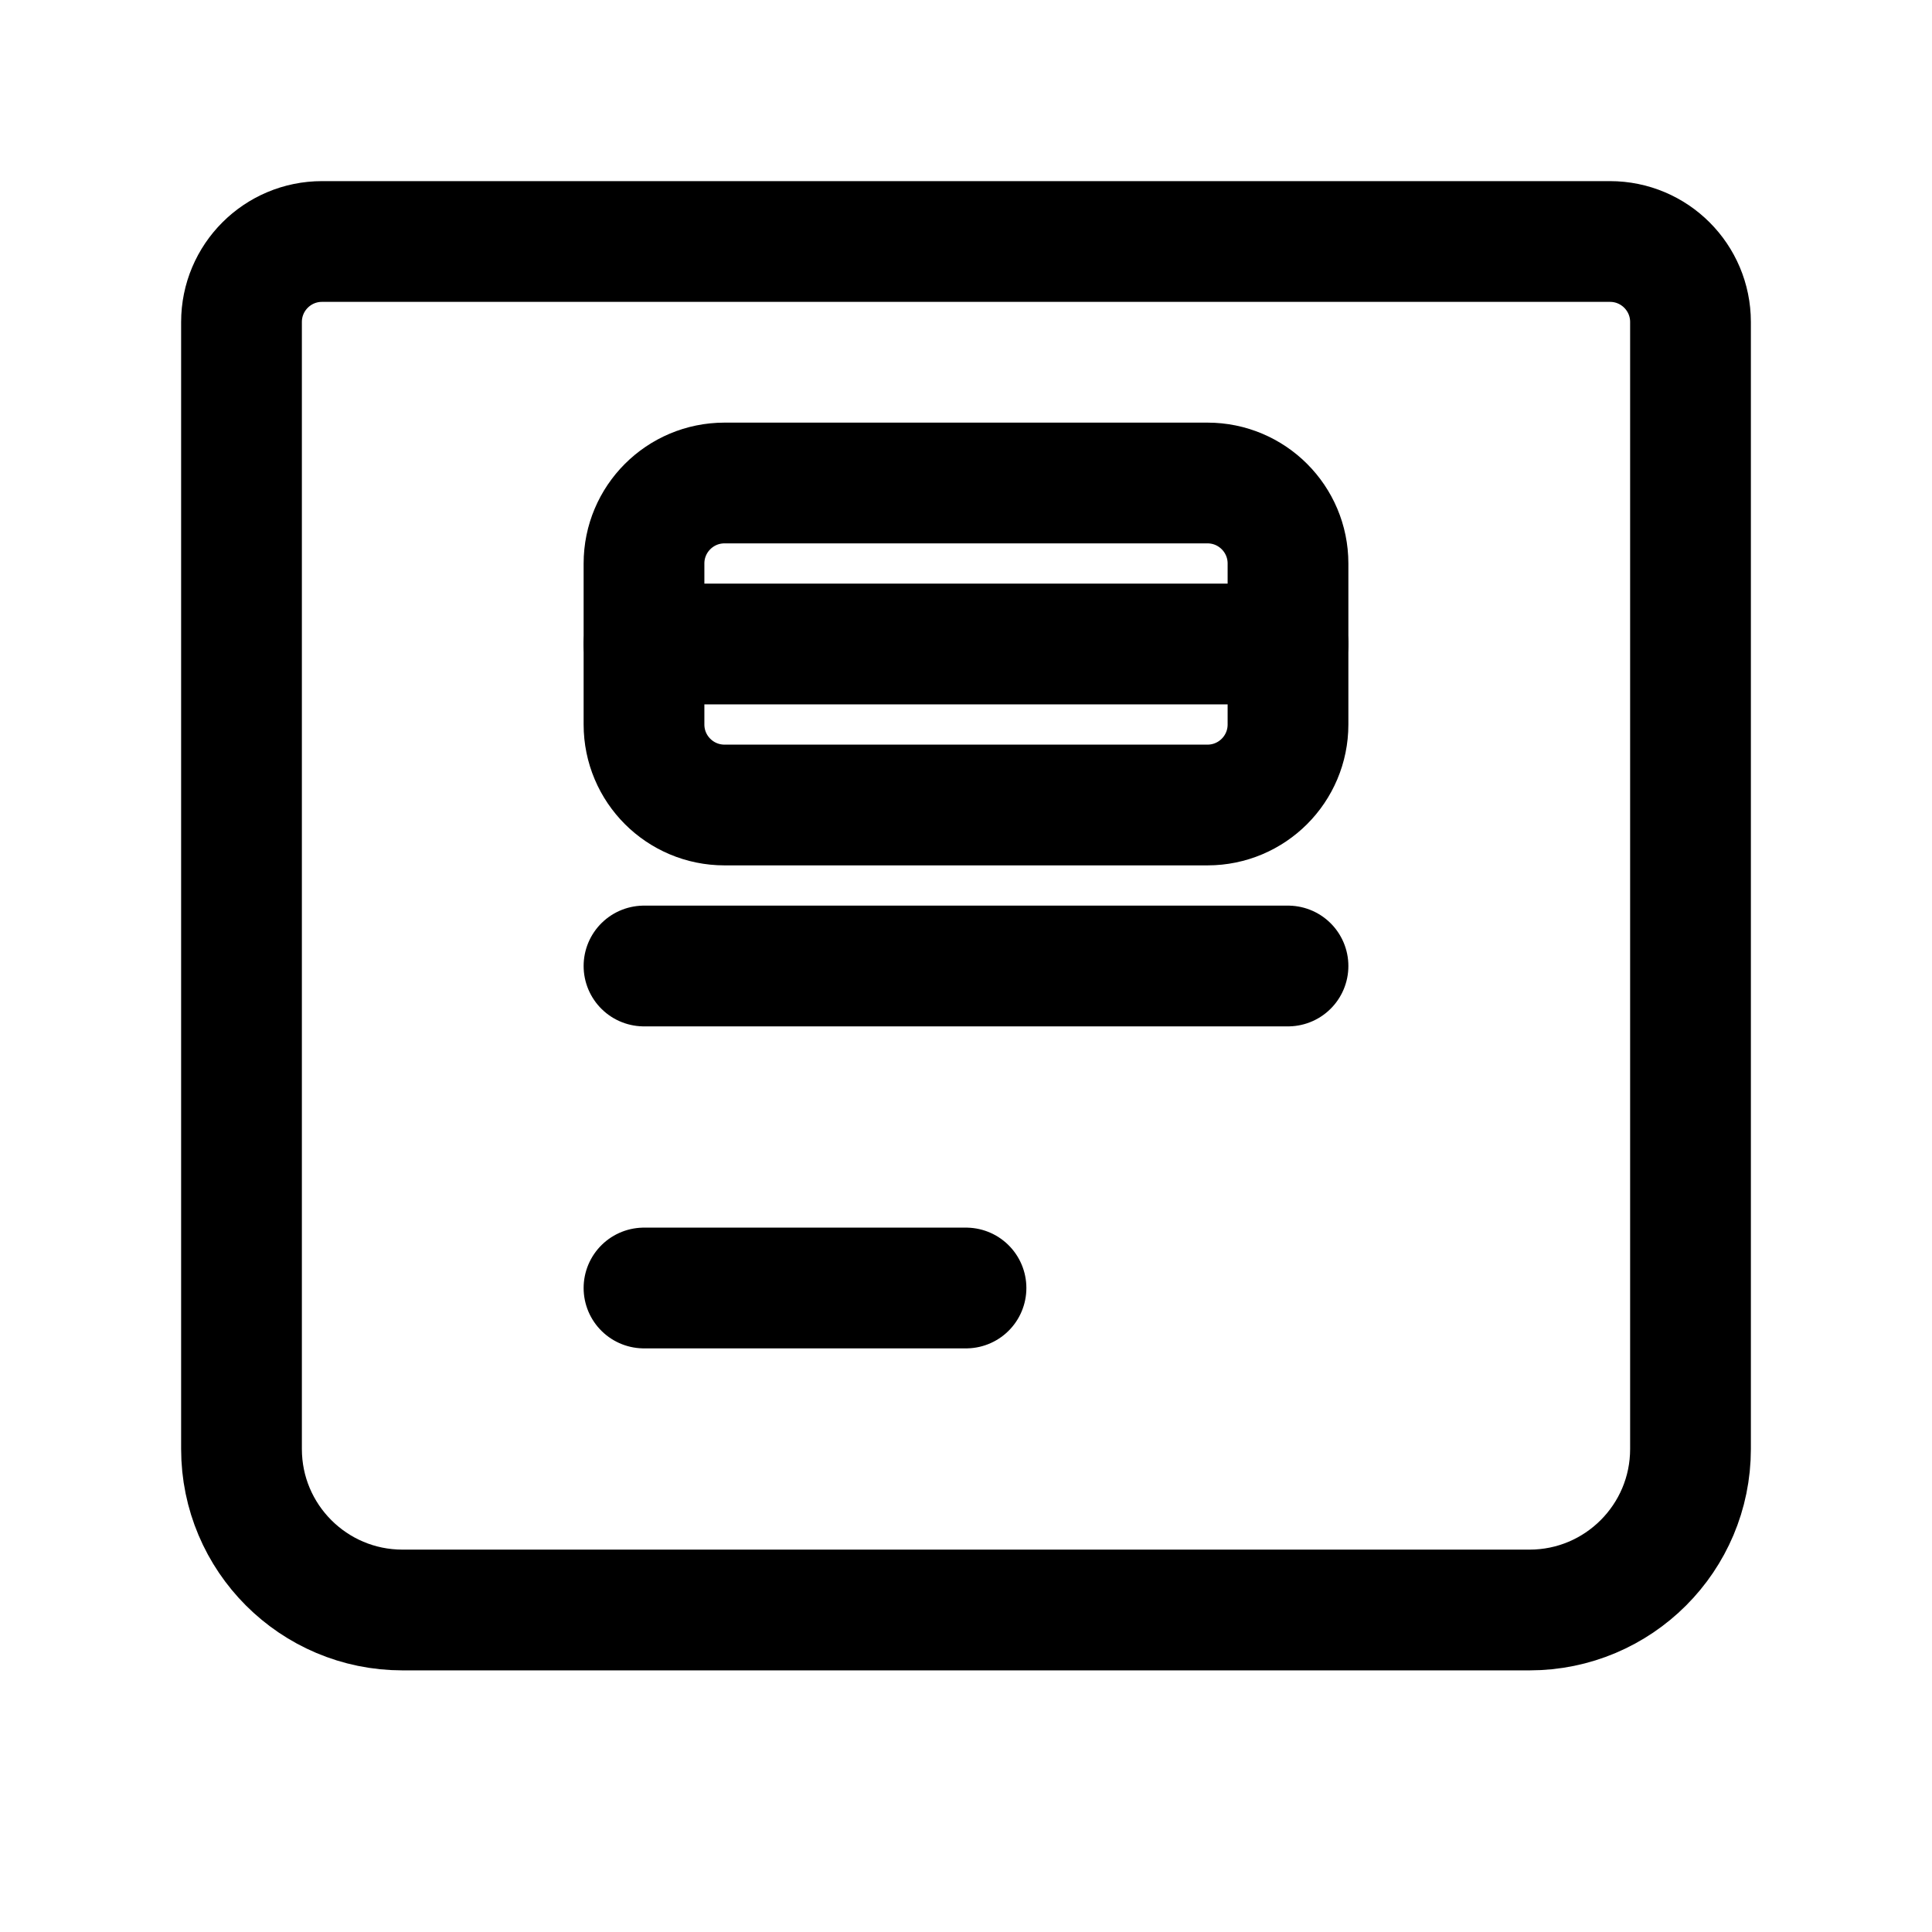
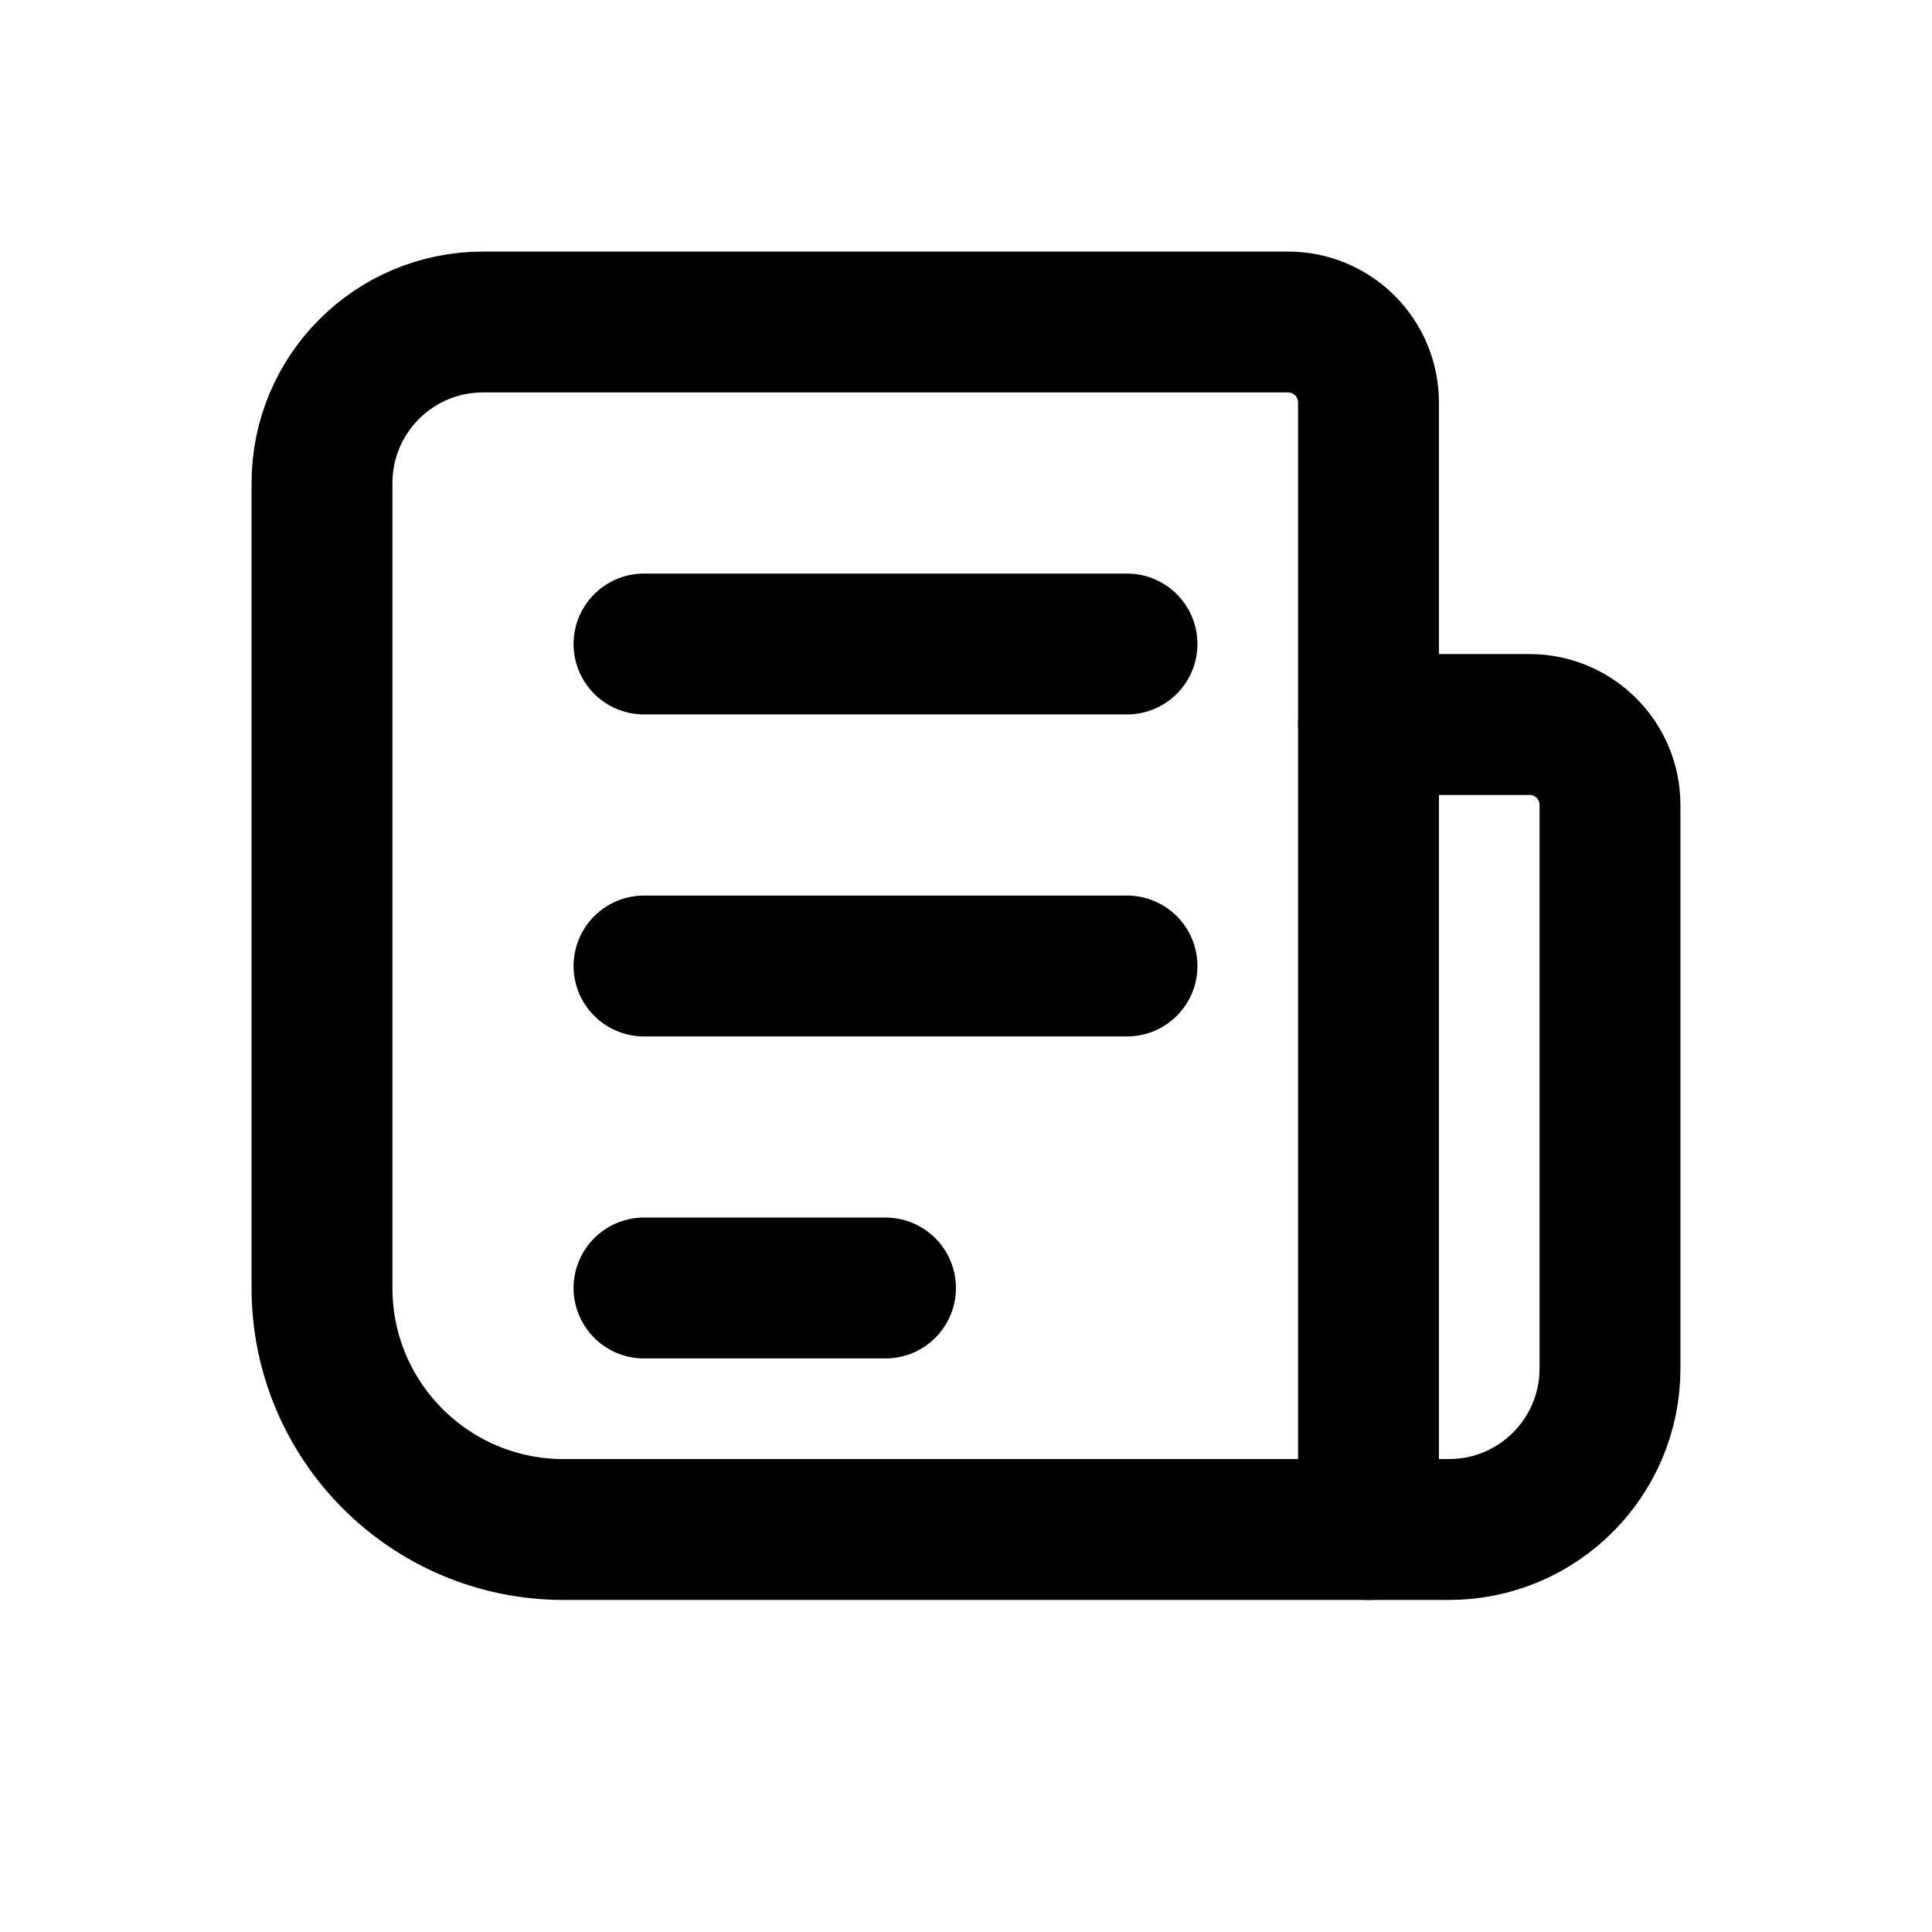
- <svg xmlns="http://www.w3.org/2000/svg" viewBox="0 0 24 24" width="24" height="24" fill="none" stroke="currentColor" stroke-width="1.5" stroke-linecap="round" stroke-linejoin="round">
-   <path d="M4 3h16a1 1 0 0 1 1 1v14a2 2 0 0 1-2 2H5a2 2 0 0 1-2-2V4a1 1 0 0 1 1-1z" />
-   <line x1="8" y1="8" x2="16" y2="8" />
-   <line x1="8" y1="12" x2="16" y2="12" />
-   <line x1="8" y1="16" x2="12" y2="16" />
-   <rect x="8" y="6" width="8" height="4" rx="1" />
+ <svg xmlns="http://www.w3.org/2000/svg" viewBox="0 0 24 24" width="24" height="24" fill="none" stroke="currentColor" stroke-width="1.75" stroke-linecap="round" stroke-linejoin="round">
+   <path d="M6 4h10a1 1 0 0 1 1 1v14H7a3 3 0 0 1-3-3V6a2 2 0 0 1 2-2z" transform="translate(0 0)" />
+   <path d="M17 9h2a1 1 0 0 1 1 1v7a2 2 0 0 1-2 2h-1" />
+   <path d="M8 8h6M8 12h6M8 16h3" />
</svg>
